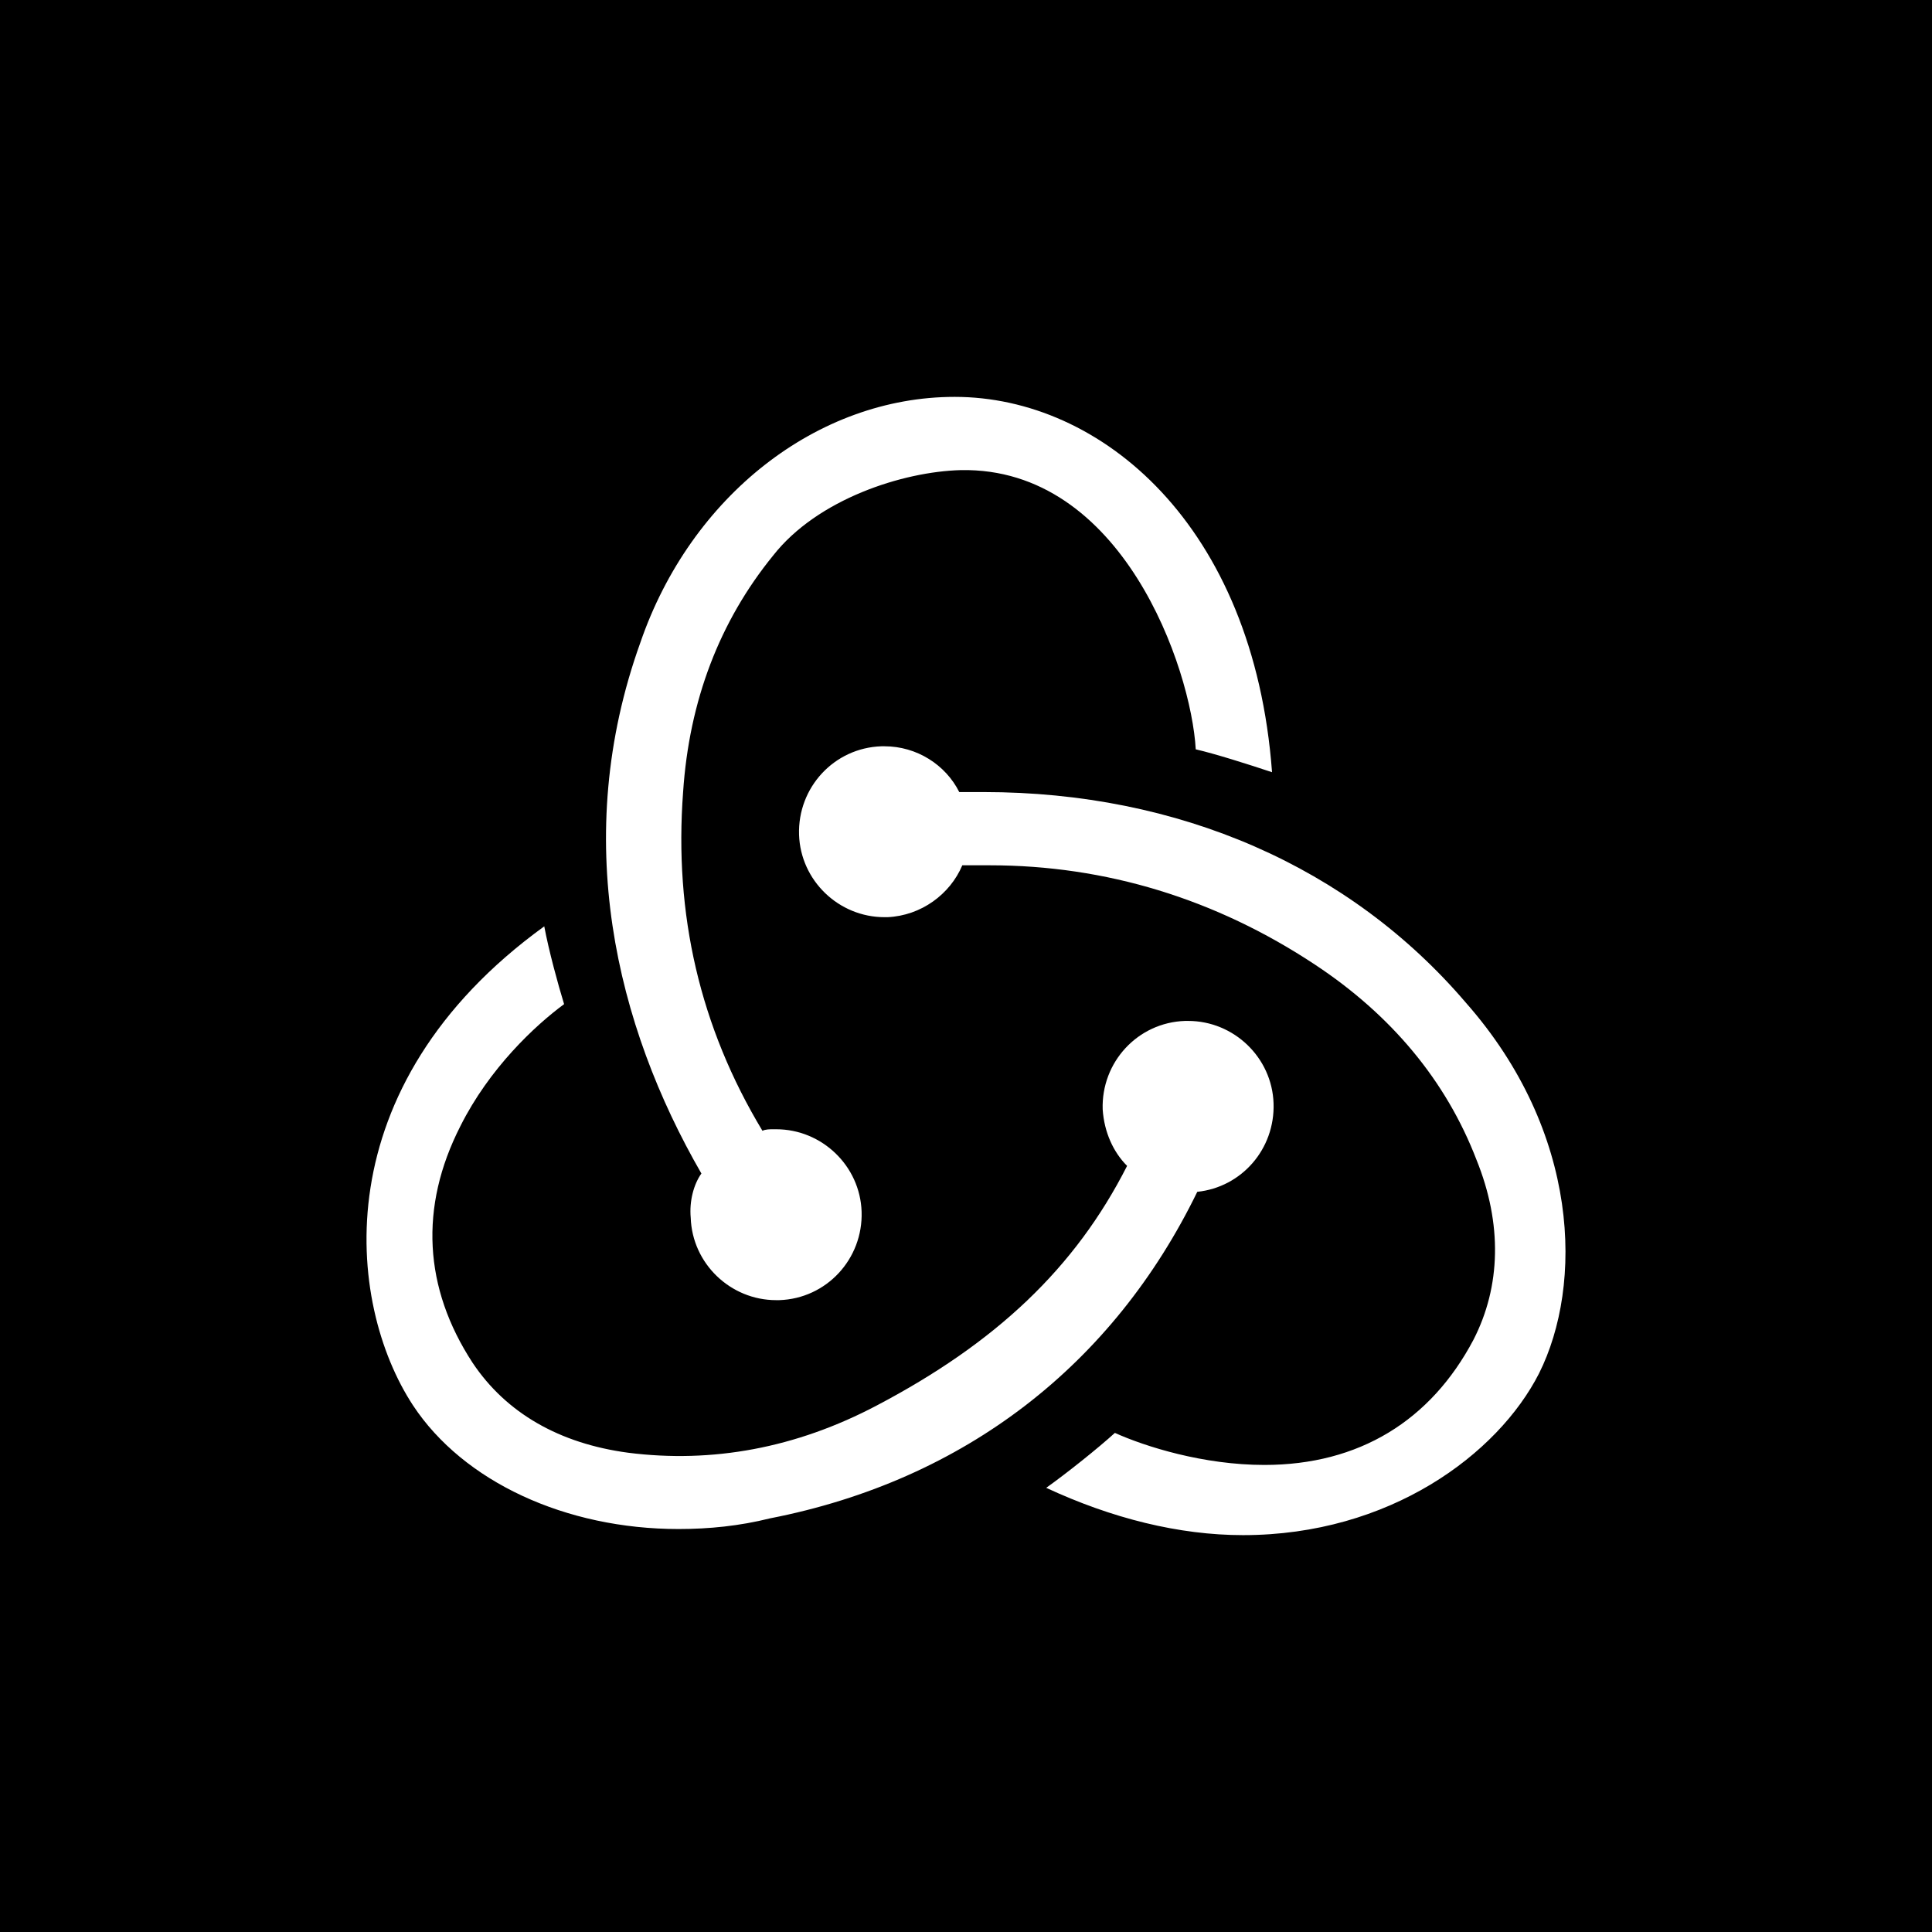
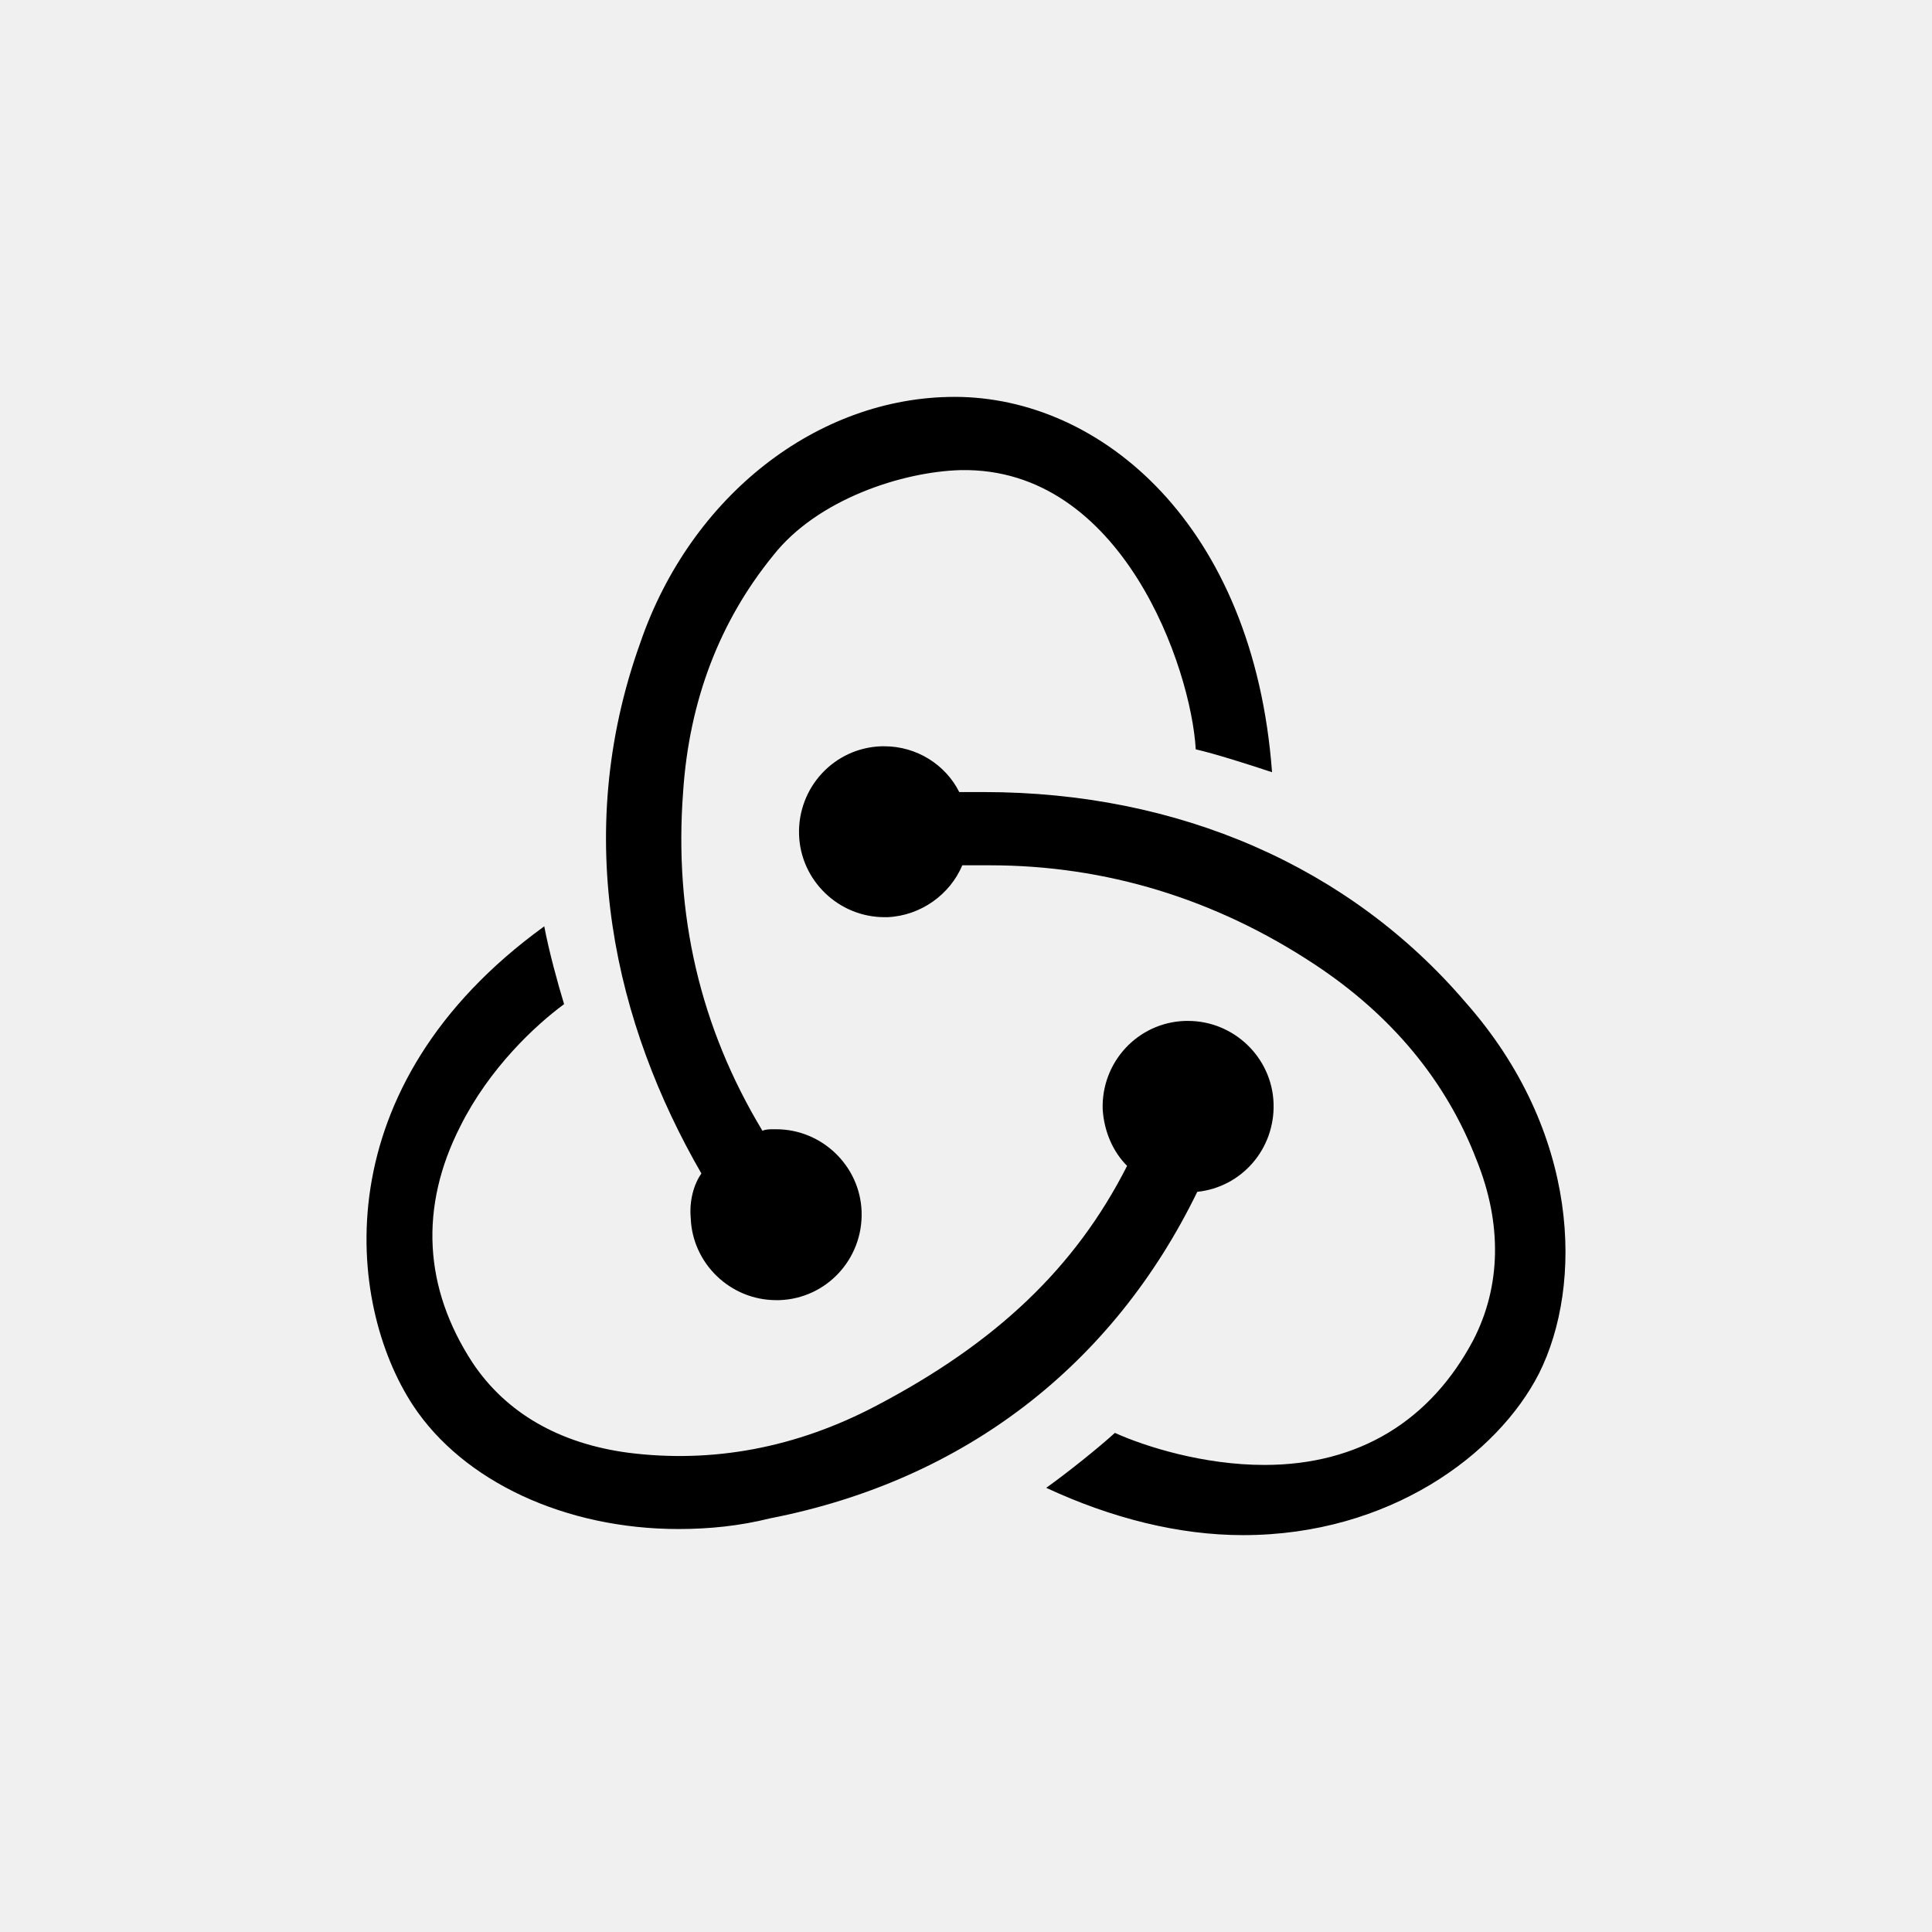
<svg xmlns="http://www.w3.org/2000/svg" id="svg1080" version="1.1" viewBox="0 0 630 630">
-   <defs id="defs1084" />
-   <rect y="0" x="0" height="630" width="630" />
-   <g style="fill:#ffffff" id="g5012" transform="translate(69.85229,70.37304)" />
-   <g style="fill:#ffffff" id="g5014" transform="translate(69.85229,70.37304)" />
-   <g style="fill:#ffffff" id="g5016" transform="translate(69.85229,70.37304)" />
-   <g style="fill:#ffffff" id="g5018" transform="translate(69.85229,70.37304)" />
-   <g style="fill:#ffffff" id="g5020" transform="translate(69.85229,70.37304)" />
-   <g style="fill:#ffffff" id="g5022" transform="translate(69.85229,70.37304)" />
-   <g style="fill:#ffffff" id="g5024" transform="translate(69.85229,70.37304)" />
-   <g style="fill:#ffffff" id="g5026" transform="translate(69.85229,70.37304)" />
-   <g style="fill:#ffffff" id="g5028" transform="translate(69.85229,70.37304)" />
-   <g style="fill:#ffffff" id="g5030" transform="translate(69.85229,70.37304)" />
-   <g style="fill:#ffffff" id="g5032" transform="translate(69.85229,70.37304)" />
-   <g style="fill:#ffffff" id="g5034" transform="translate(69.85229,70.37304)" />
-   <g style="fill:#ffffff" id="g5036" transform="translate(69.85229,70.37304)" />
-   <g style="fill:#ffffff" id="g5038" transform="translate(69.85229,70.37304)" />
-   <g style="fill:#ffffff" id="g5040" transform="translate(69.85229,70.37304)" />
-   <path id="path6963" d="m 390.416,388.637 c 14.428,-1.494 25.373,-13.931 24.876,-28.859 -0.496,-14.926 -12.936,-26.867 -27.861,-26.867 h -0.994 c -15.425,0.498 -27.365,13.434 -26.867,28.857 0.498,7.464 3.482,13.931 7.96,18.409 -16.916,33.336 -42.787,57.716 -81.594,78.115 -26.369,13.931 -53.733,18.907 -81.096,15.425 -22.389,-2.986 -39.803,-12.936 -50.75,-29.356 -15.92,-24.379 -17.412,-50.75 -3.978,-77.119 9.454,-18.907 24.378,-32.839 33.831,-39.804 -1.99,-6.468 -4.976,-17.414 -6.468,-25.373 -72.142,52.242 -64.678,122.893 -42.787,156.228 16.418,24.879 49.753,40.302 86.57,40.302 9.95,0 19.9,-0.996 29.851,-3.482 63.684,-12.439 111.945,-50.254 139.308,-106.476 z m 87.565,-61.696 C 440.169,282.659 384.446,258.28 320.762,258.28 h -7.96 c -4.478,-8.956 -13.931,-14.927 -24.379,-14.927 h -0.996 c -15.422,0.498 -27.362,13.434 -26.866,28.859 0.498,14.926 12.936,26.867 27.861,26.867 h 0.994 c 10.946,-0.498 20.399,-7.464 24.379,-16.917 h 8.956 c 37.813,0 73.634,10.946 105.975,32.341 24.876,16.419 42.787,37.814 52.737,63.686 8.458,20.897 7.96,41.296 -0.996,58.711 -13.93,26.369 -37.313,40.798 -68.16,40.798 -19.901,0 -38.807,-5.971 -48.758,-10.449 -5.472,4.976 -15.424,12.936 -22.389,17.913 21.395,9.95 43.286,15.424 64.182,15.424 47.763,0 83.088,-26.371 96.521,-52.74 14.428,-28.859 13.432,-78.613 -23.881,-120.903 z m -252.745,70.152 c 0.498,14.927 12.936,26.867 27.861,26.867 h 0.996 c 15.424,-0.496 27.363,-13.434 26.866,-28.857 -0.496,-14.927 -12.936,-26.867 -27.861,-26.867 h -0.994 c -0.996,0 -2.489,0 -3.482,0.496 -20.399,-33.833 -28.857,-70.65 -25.871,-110.454 1.988,-29.853 11.94,-55.726 29.353,-77.121 14.428,-18.409 42.289,-27.365 61.196,-27.861 52.737,-0.996 75.125,64.68 76.618,91.051 6.468,1.492 17.414,4.976 24.877,7.464 -5.971,-80.601 -55.724,-122.395 -103.485,-122.395 -44.778,0 -86.073,32.341 -102.493,80.105 -22.886,63.686 -7.96,124.883 19.901,173.145 -2.486,3.482 -3.98,8.956 -3.482,14.429 z" style="fill:#ffffff;stroke-width:1.527" />
+   <g transform="translate(69.85229,70.37304)" />
+   <g transform="translate(69.85229,70.37304)" />
+   <g transform="translate(69.85229,70.37304)" />
+   <g transform="translate(69.85229,70.37304)" />
+   <g transform="translate(69.85229,70.37304)" />
+   <g transform="translate(69.85229,70.37304)" />
+   <g transform="translate(69.85229,70.37304)" />
+   <g transform="translate(69.85229,70.37304)" />
+   <g transform="translate(69.85229,70.37304)" />
+   <g transform="translate(69.85229,70.37304)" />
+   <g transform="translate(69.85229,70.37304)" />
+   <g transform="translate(69.85229,70.37304)" />
+   <g transform="translate(69.85229,70.37304)" />
+   <g transform="translate(69.85229,70.37304)" />
+   <g transform="translate(69.85229,70.37304)" />
+   <path d="m 390.416,388.637 c 14.428,-1.494 25.373,-13.931 24.876,-28.859 -0.496,-14.926 -12.936,-26.867 -27.861,-26.867 h -0.994 c -15.425,0.498 -27.365,13.434 -26.867,28.857 0.498,7.464 3.482,13.931 7.96,18.409 -16.916,33.336 -42.787,57.716 -81.594,78.115 -26.369,13.931 -53.733,18.907 -81.096,15.425 -22.389,-2.986 -39.803,-12.936 -50.75,-29.356 -15.92,-24.379 -17.412,-50.75 -3.978,-77.119 9.454,-18.907 24.378,-32.839 33.831,-39.804 -1.99,-6.468 -4.976,-17.414 -6.468,-25.373 -72.142,52.242 -64.678,122.893 -42.787,156.228 16.418,24.879 49.753,40.302 86.57,40.302 9.95,0 19.9,-0.996 29.851,-3.482 63.684,-12.439 111.945,-50.254 139.308,-106.476 z m 87.565,-61.696 C 440.169,282.659 384.446,258.28 320.762,258.28 h -7.96 c -4.478,-8.956 -13.931,-14.927 -24.379,-14.927 h -0.996 c -15.422,0.498 -27.362,13.434 -26.866,28.859 0.498,14.926 12.936,26.867 27.861,26.867 h 0.994 c 10.946,-0.498 20.399,-7.464 24.379,-16.917 h 8.956 c 37.813,0 73.634,10.946 105.975,32.341 24.876,16.419 42.787,37.814 52.737,63.686 8.458,20.897 7.96,41.296 -0.996,58.711 -13.93,26.369 -37.313,40.798 -68.16,40.798 -19.901,0 -38.807,-5.971 -48.758,-10.449 -5.472,4.976 -15.424,12.936 -22.389,17.913 21.395,9.95 43.286,15.424 64.182,15.424 47.763,0 83.088,-26.371 96.521,-52.74 14.428,-28.859 13.432,-78.613 -23.881,-120.903 z m -252.745,70.152 c 0.498,14.927 12.936,26.867 27.861,26.867 h 0.996 c 15.424,-0.496 27.363,-13.434 26.866,-28.857 -0.496,-14.927 -12.936,-26.867 -27.861,-26.867 h -0.994 c -0.996,0 -2.489,0 -3.482,0.496 -20.399,-33.833 -28.857,-70.65 -25.871,-110.454 1.988,-29.853 11.94,-55.726 29.353,-77.121 14.428,-18.409 42.289,-27.365 61.196,-27.861 52.737,-0.996 75.125,64.68 76.618,91.051 6.468,1.492 17.414,4.976 24.877,7.464 -5.971,-80.601 -55.724,-122.395 -103.485,-122.395 -44.778,0 -86.073,32.341 -102.493,80.105 -22.886,63.686 -7.96,124.883 19.901,173.145 -2.486,3.482 -3.98,8.956 -3.482,14.429 z" />
</svg>
